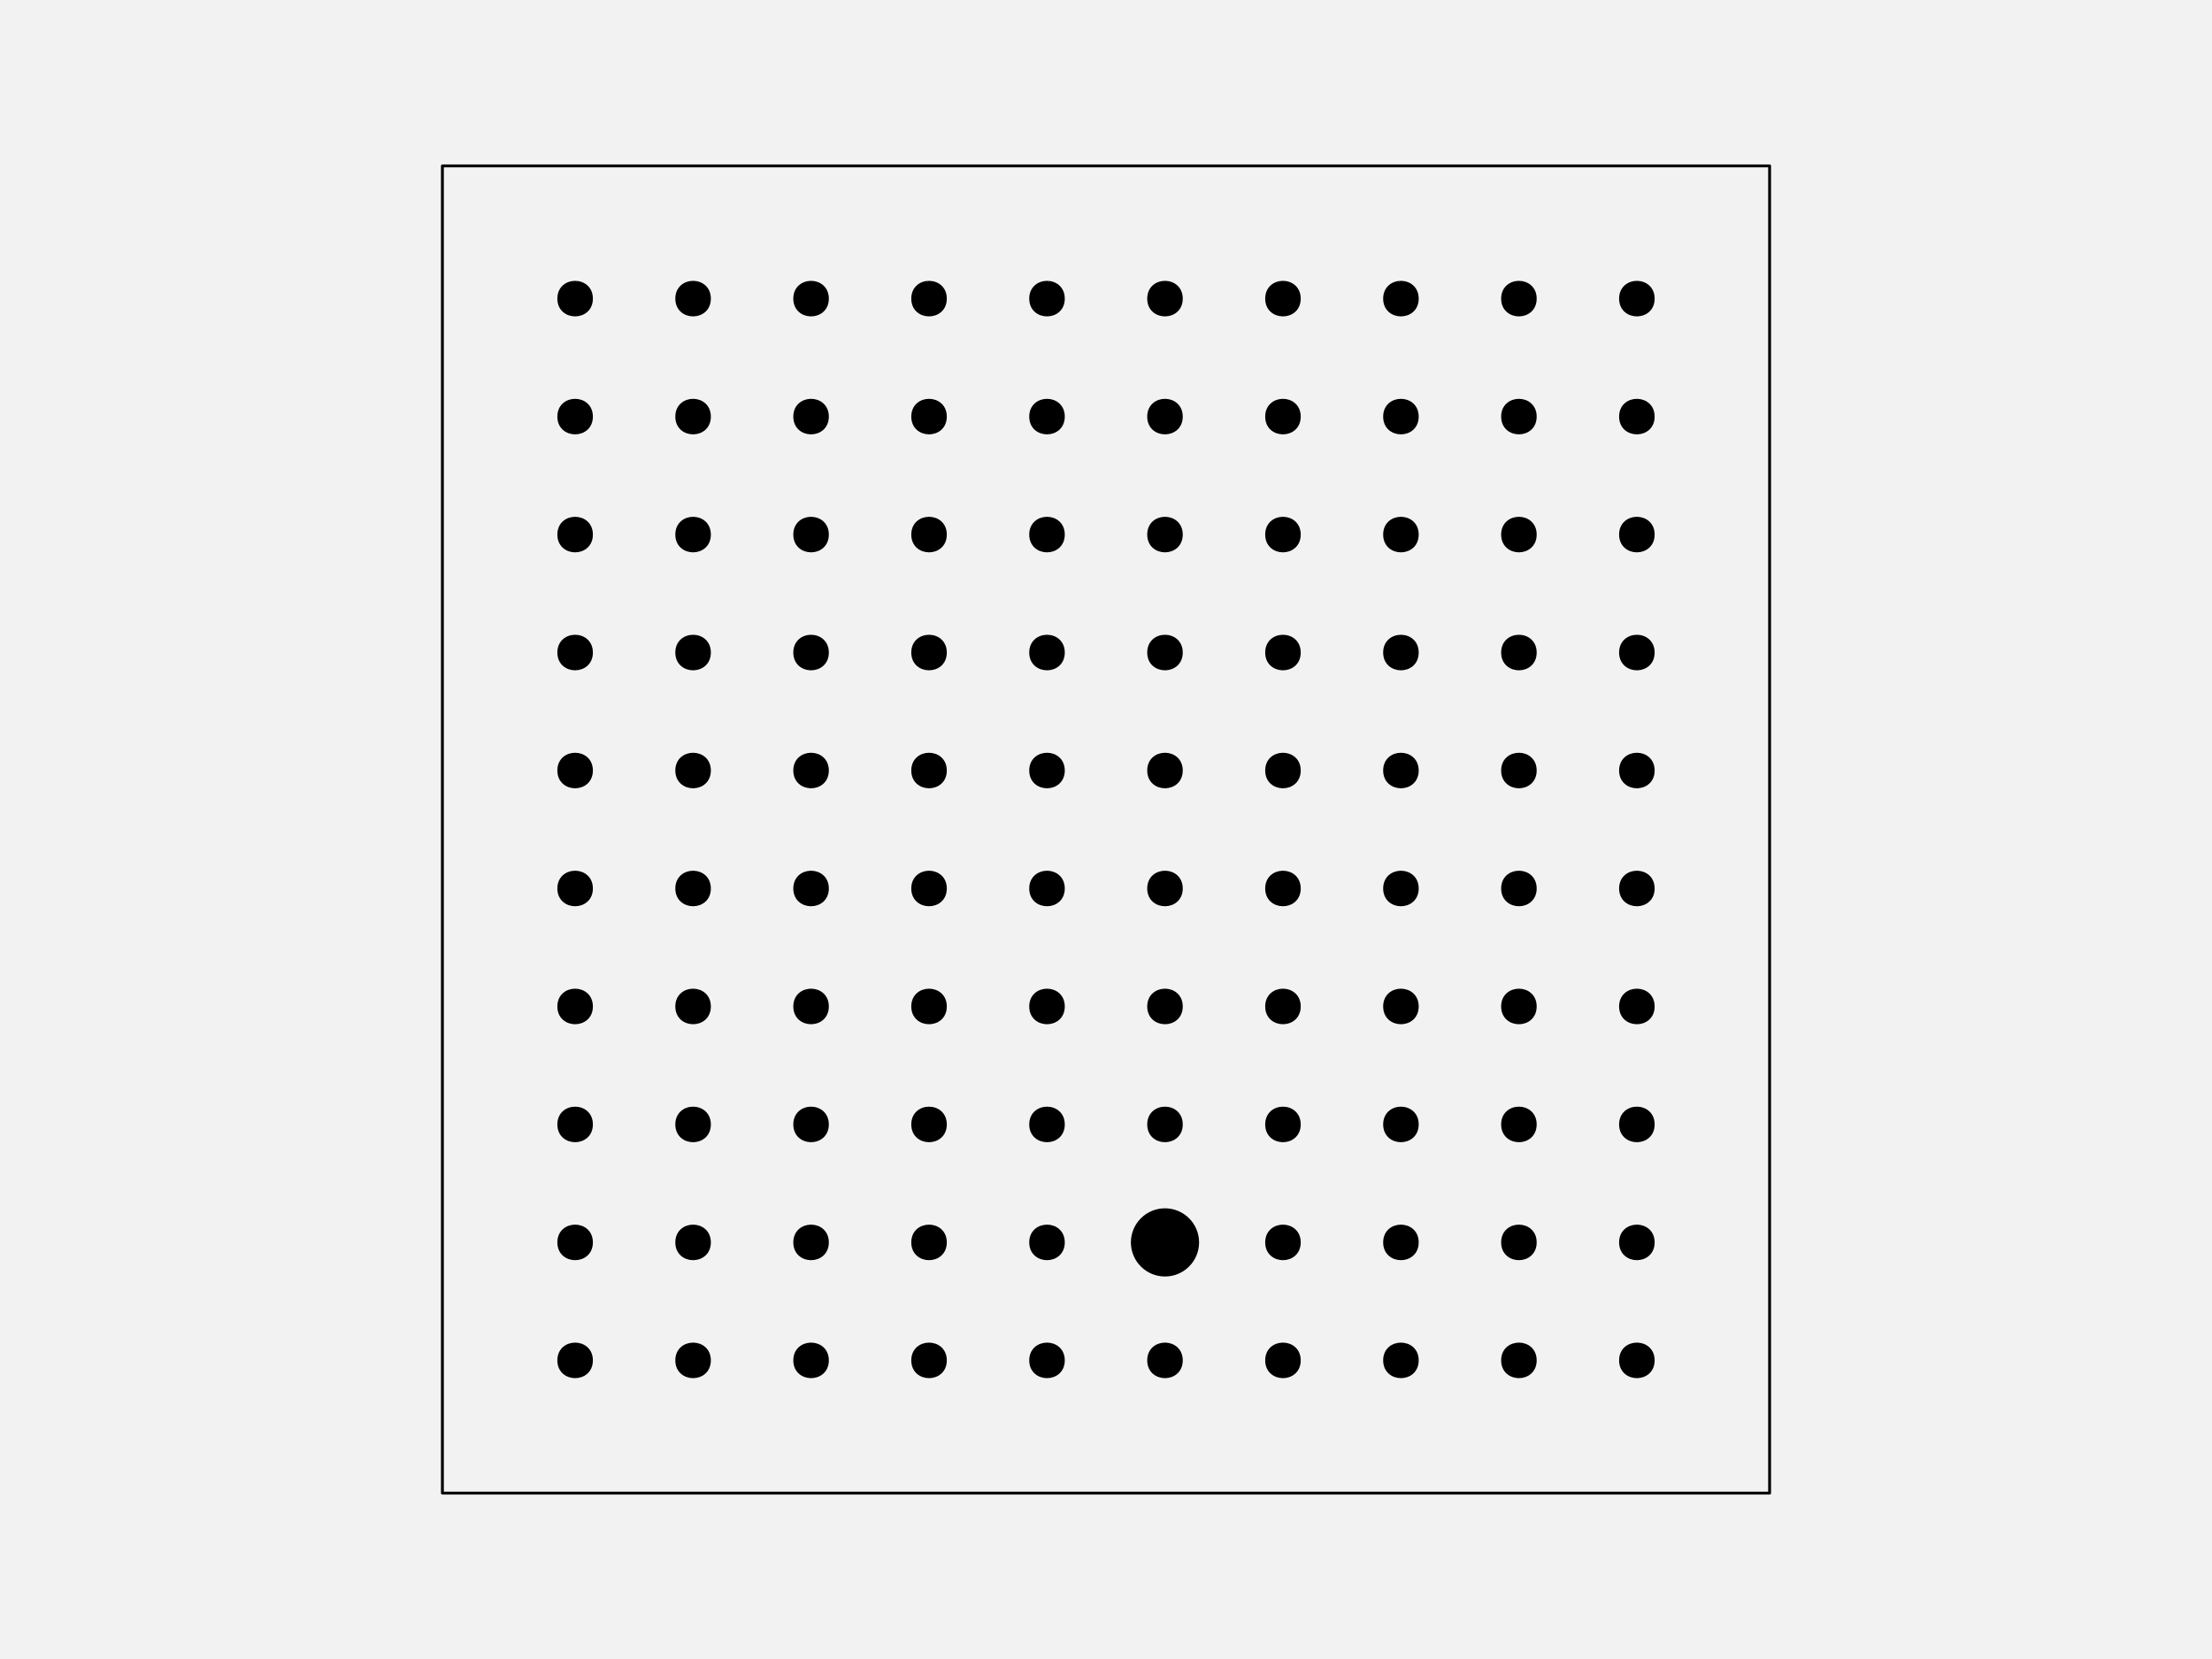
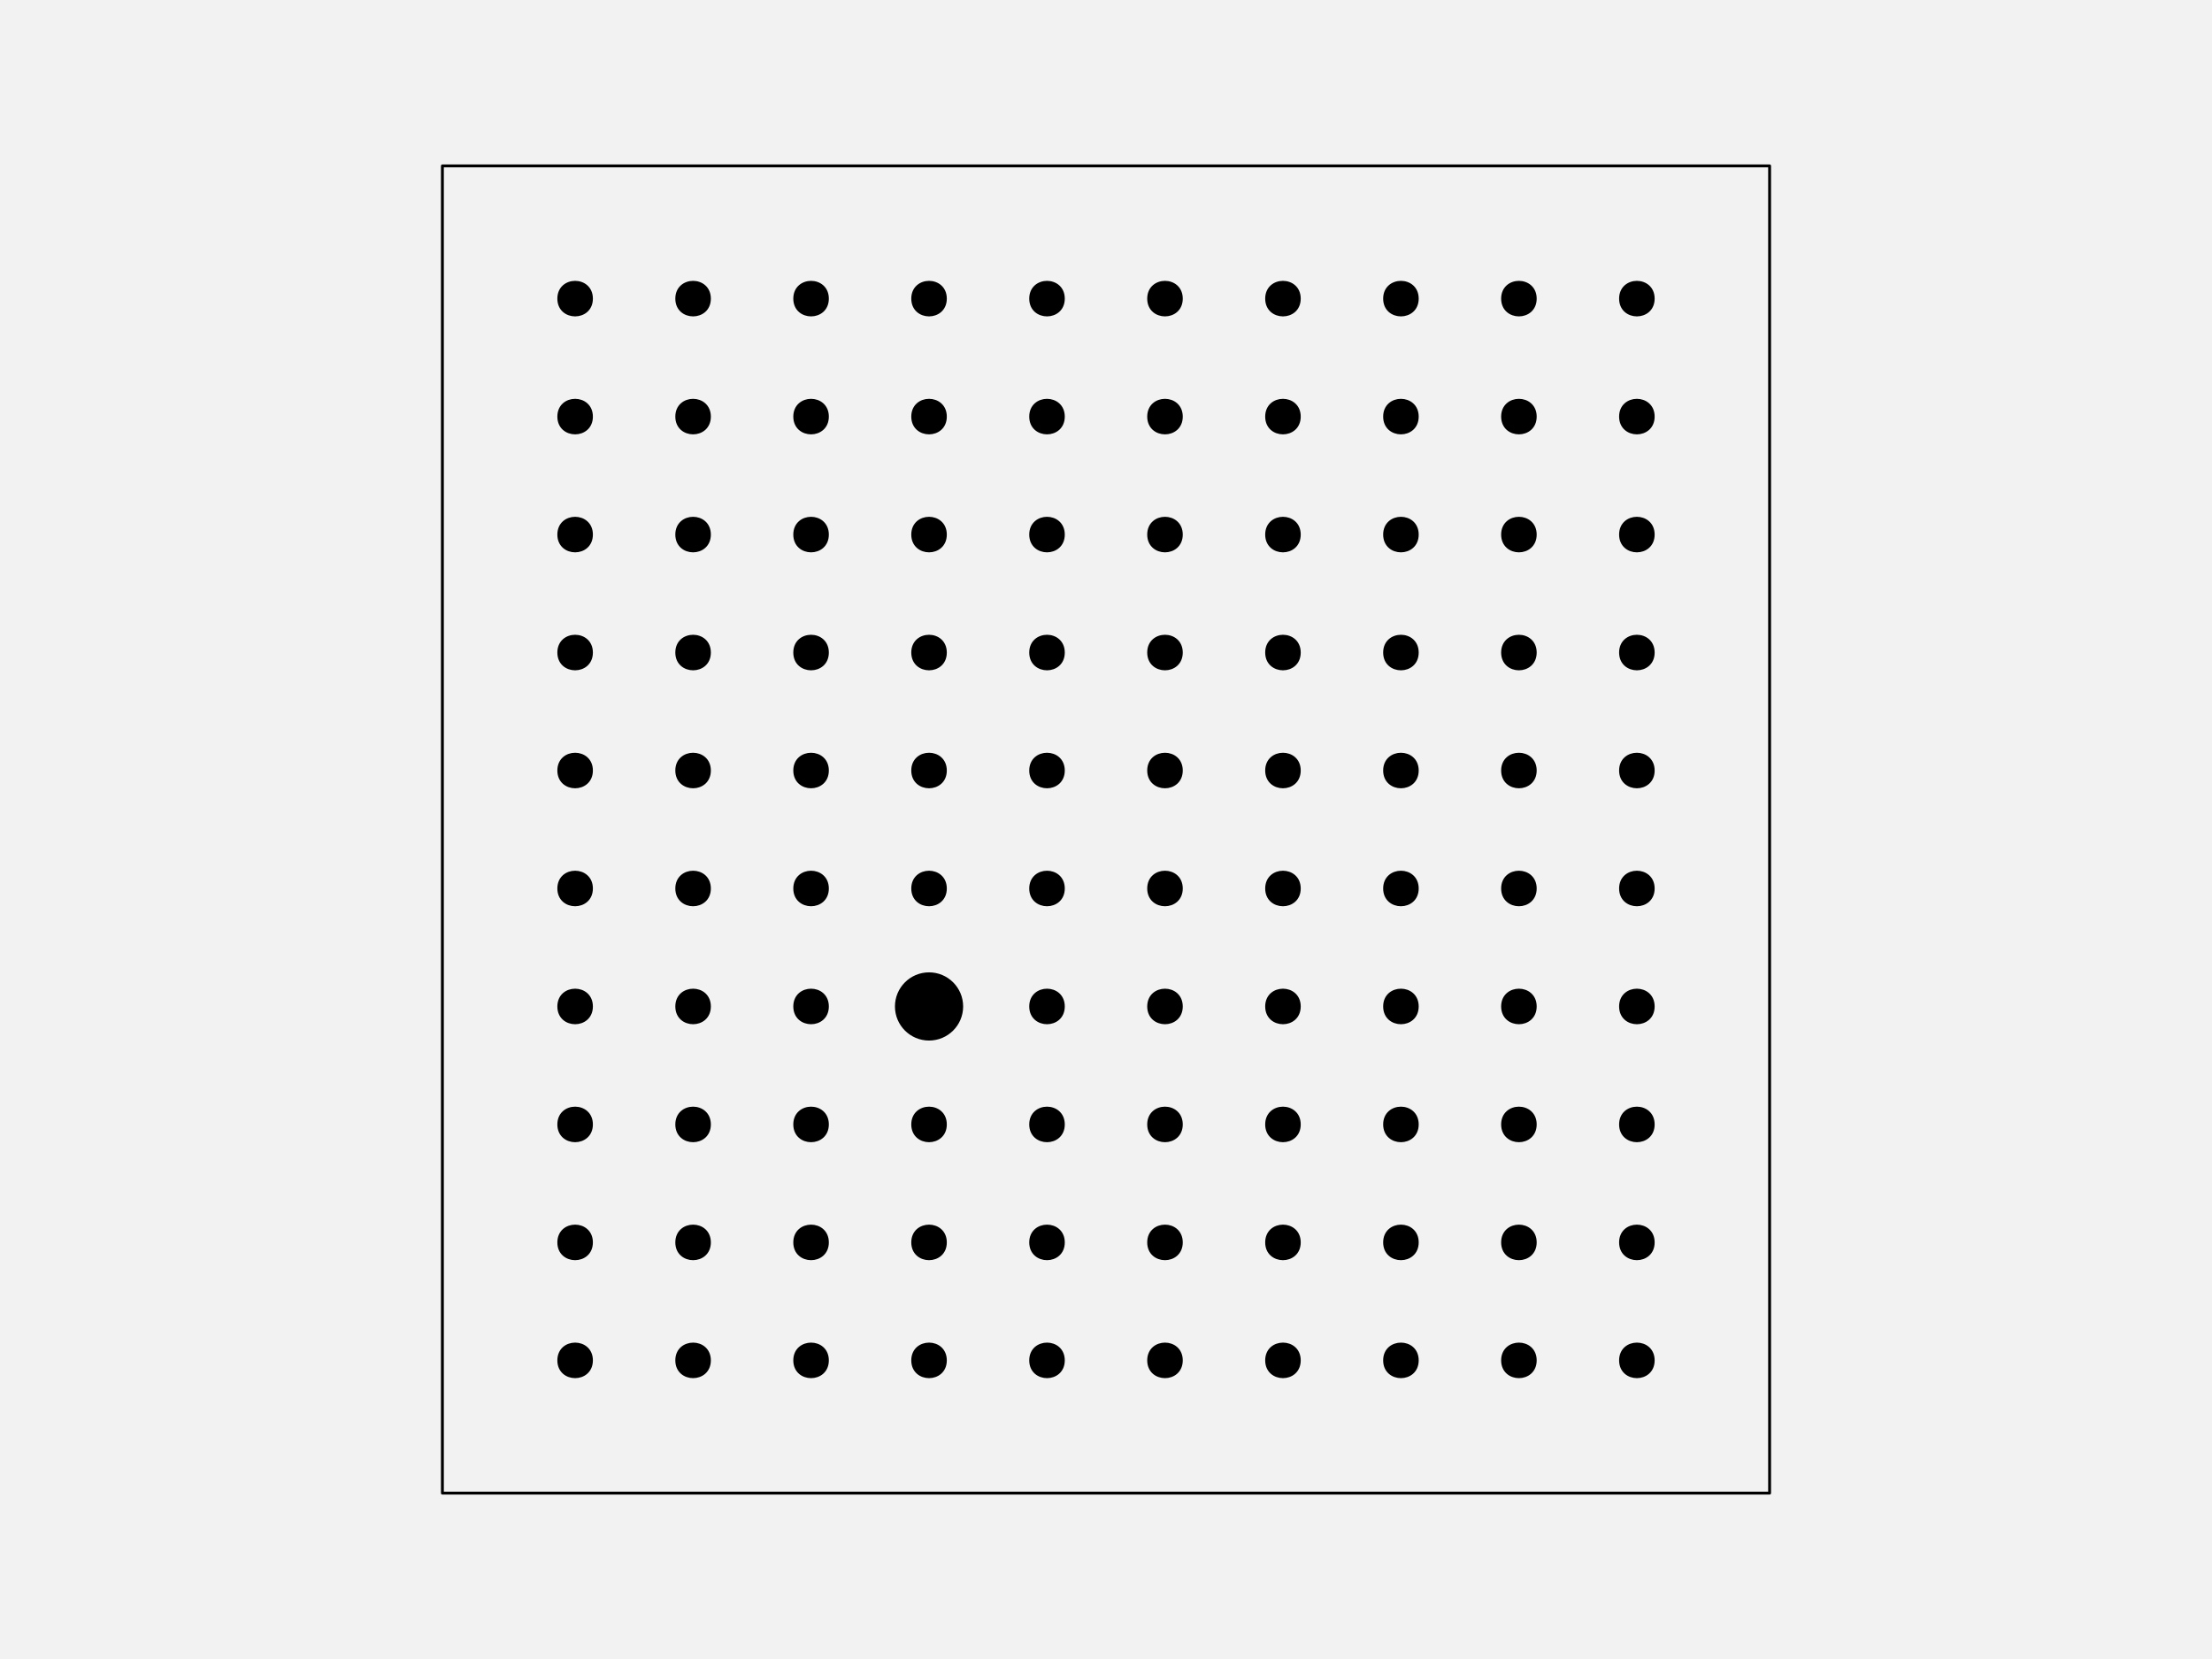
<svg xmlns="http://www.w3.org/2000/svg" width="576pt" height="432pt" viewBox="0 0 576 432" version="1.1">
  <g id="surface266">
    <rect x="0" y="0" width="576" height="432" style="fill:rgb(94.902%,94.902%,94.902%);fill-opacity:1;stroke:none;" />
    <path style="fill-rule:nonzero;fill:rgb(94.902%,94.902%,94.902%);fill-opacity:1;stroke-width:0.75;stroke-linecap:round;stroke-linejoin:round;stroke:rgb(0%,0%,0%);stroke-opacity:1;stroke-miterlimit:10;" d="M 115.199 388.801 L 460.801 388.801 L 460.801 43.199 L 115.199 43.199 Z M 115.199 388.801 " />
    <path style="fill-rule:nonzero;fill:rgb(0%,0%,0%);fill-opacity:1;stroke-width:0.75;stroke-linecap:round;stroke-linejoin:round;stroke:rgb(0%,0%,0%);stroke-opacity:1;stroke-miterlimit:10;" d="M 154.012 354.238 C 154.012 359.91 145.508 359.91 145.508 354.238 C 145.508 348.57 154.012 348.57 154.012 354.238 " />
    <path style="fill-rule:nonzero;fill:rgb(0%,0%,0%);fill-opacity:1;stroke-width:0.75;stroke-linecap:round;stroke-linejoin:round;stroke:rgb(0%,0%,0%);stroke-opacity:1;stroke-miterlimit:10;" d="M 184.73 354.238 C 184.73 359.91 176.227 359.91 176.227 354.238 C 176.227 348.57 184.73 348.57 184.73 354.238 " />
    <path style="fill-rule:nonzero;fill:rgb(0%,0%,0%);fill-opacity:1;stroke-width:0.75;stroke-linecap:round;stroke-linejoin:round;stroke:rgb(0%,0%,0%);stroke-opacity:1;stroke-miterlimit:10;" d="M 215.453 354.238 C 215.453 359.91 206.949 359.91 206.949 354.238 C 206.949 348.57 215.453 348.57 215.453 354.238 " />
    <path style="fill-rule:nonzero;fill:rgb(0%,0%,0%);fill-opacity:1;stroke-width:0.75;stroke-linecap:round;stroke-linejoin:round;stroke:rgb(0%,0%,0%);stroke-opacity:1;stroke-miterlimit:10;" d="M 246.172 354.238 C 246.172 359.91 237.668 359.91 237.668 354.238 C 237.668 348.57 246.172 348.57 246.172 354.238 " />
    <path style="fill-rule:nonzero;fill:rgb(0%,0%,0%);fill-opacity:1;stroke-width:0.75;stroke-linecap:round;stroke-linejoin:round;stroke:rgb(0%,0%,0%);stroke-opacity:1;stroke-miterlimit:10;" d="M 276.891 354.238 C 276.891 359.91 268.387 359.91 268.387 354.238 C 268.387 348.57 276.891 348.57 276.891 354.238 " />
    <path style="fill-rule:nonzero;fill:rgb(0%,0%,0%);fill-opacity:1;stroke-width:0.75;stroke-linecap:round;stroke-linejoin:round;stroke:rgb(0%,0%,0%);stroke-opacity:1;stroke-miterlimit:10;" d="M 307.613 354.238 C 307.613 359.91 299.109 359.91 299.109 354.238 C 299.109 348.57 307.613 348.57 307.613 354.238 " />
    <path style="fill-rule:nonzero;fill:rgb(0%,0%,0%);fill-opacity:1;stroke-width:0.75;stroke-linecap:round;stroke-linejoin:round;stroke:rgb(0%,0%,0%);stroke-opacity:1;stroke-miterlimit:10;" d="M 338.332 354.238 C 338.332 359.91 329.828 359.91 329.828 354.238 C 329.828 348.57 338.332 348.57 338.332 354.238 " />
    <path style="fill-rule:nonzero;fill:rgb(0%,0%,0%);fill-opacity:1;stroke-width:0.75;stroke-linecap:round;stroke-linejoin:round;stroke:rgb(0%,0%,0%);stroke-opacity:1;stroke-miterlimit:10;" d="M 369.051 354.238 C 369.051 359.91 360.547 359.91 360.547 354.238 C 360.547 348.57 369.051 348.57 369.051 354.238 " />
    <path style="fill-rule:nonzero;fill:rgb(0%,0%,0%);fill-opacity:1;stroke-width:0.75;stroke-linecap:round;stroke-linejoin:round;stroke:rgb(0%,0%,0%);stroke-opacity:1;stroke-miterlimit:10;" d="M 399.773 354.238 C 399.773 359.91 391.27 359.91 391.27 354.238 C 391.27 348.57 399.773 348.57 399.773 354.238 " />
    <path style="fill-rule:nonzero;fill:rgb(0%,0%,0%);fill-opacity:1;stroke-width:0.75;stroke-linecap:round;stroke-linejoin:round;stroke:rgb(0%,0%,0%);stroke-opacity:1;stroke-miterlimit:10;" d="M 430.492 354.238 C 430.492 359.91 421.988 359.91 421.988 354.238 C 421.988 348.57 430.492 348.57 430.492 354.238 " />
    <path style="fill-rule:nonzero;fill:rgb(0%,0%,0%);fill-opacity:1;stroke-width:0.75;stroke-linecap:round;stroke-linejoin:round;stroke:rgb(0%,0%,0%);stroke-opacity:1;stroke-miterlimit:10;" d="M 154.012 323.52 C 154.012 329.188 145.508 329.188 145.508 323.52 C 145.508 317.852 154.012 317.852 154.012 323.52 " />
    <path style="fill-rule:nonzero;fill:rgb(0%,0%,0%);fill-opacity:1;stroke-width:0.75;stroke-linecap:round;stroke-linejoin:round;stroke:rgb(0%,0%,0%);stroke-opacity:1;stroke-miterlimit:10;" d="M 184.73 323.52 C 184.73 329.188 176.227 329.188 176.227 323.52 C 176.227 317.852 184.73 317.852 184.73 323.52 " />
    <path style="fill-rule:nonzero;fill:rgb(0%,0%,0%);fill-opacity:1;stroke-width:0.75;stroke-linecap:round;stroke-linejoin:round;stroke:rgb(0%,0%,0%);stroke-opacity:1;stroke-miterlimit:10;" d="M 215.453 323.52 C 215.453 329.188 206.949 329.188 206.949 323.52 C 206.949 317.852 215.453 317.852 215.453 323.52 " />
    <path style="fill-rule:nonzero;fill:rgb(0%,0%,0%);fill-opacity:1;stroke-width:0.75;stroke-linecap:round;stroke-linejoin:round;stroke:rgb(0%,0%,0%);stroke-opacity:1;stroke-miterlimit:10;" d="M 246.172 323.52 C 246.172 329.188 237.668 329.188 237.668 323.52 C 237.668 317.852 246.172 317.852 246.172 323.52 " />
    <path style="fill-rule:nonzero;fill:rgb(0%,0%,0%);fill-opacity:1;stroke-width:0.75;stroke-linecap:round;stroke-linejoin:round;stroke:rgb(0%,0%,0%);stroke-opacity:1;stroke-miterlimit:10;" d="M 276.891 323.52 C 276.891 329.188 268.387 329.188 268.387 323.52 C 268.387 317.852 276.891 317.852 276.891 323.52 " />
-     <path style="fill-rule:nonzero;fill:rgb(0%,0%,0%);fill-opacity:1;stroke-width:0.75;stroke-linecap:round;stroke-linejoin:round;stroke:rgb(0%,0%,0%);stroke-opacity:1;stroke-miterlimit:10;" d="M 311.863 323.52 C 311.863 328.215 308.055 332.023 303.359 332.023 C 298.664 332.023 294.855 328.215 294.855 323.52 C 294.855 318.824 298.664 315.016 303.359 315.016 C 308.055 315.016 311.863 318.824 311.863 323.52 " />
+     <path style="fill-rule:nonzero;fill:rgb(0%,0%,0%);fill-opacity:1;stroke-width:0.75;stroke-linecap:round;stroke-linejoin:round;stroke:rgb(0%,0%,0%);stroke-opacity:1;stroke-miterlimit:10;" d="M 307.613 323.52 C 307.613 329.188 299.109 329.188 299.109 323.52 C 299.109 317.852 307.613 317.852 307.613 323.52 " />
    <path style="fill-rule:nonzero;fill:rgb(0%,0%,0%);fill-opacity:1;stroke-width:0.75;stroke-linecap:round;stroke-linejoin:round;stroke:rgb(0%,0%,0%);stroke-opacity:1;stroke-miterlimit:10;" d="M 338.332 323.52 C 338.332 329.188 329.828 329.188 329.828 323.52 C 329.828 317.852 338.332 317.852 338.332 323.52 " />
    <path style="fill-rule:nonzero;fill:rgb(0%,0%,0%);fill-opacity:1;stroke-width:0.75;stroke-linecap:round;stroke-linejoin:round;stroke:rgb(0%,0%,0%);stroke-opacity:1;stroke-miterlimit:10;" d="M 369.051 323.52 C 369.051 329.188 360.547 329.188 360.547 323.52 C 360.547 317.852 369.051 317.852 369.051 323.52 " />
    <path style="fill-rule:nonzero;fill:rgb(0%,0%,0%);fill-opacity:1;stroke-width:0.75;stroke-linecap:round;stroke-linejoin:round;stroke:rgb(0%,0%,0%);stroke-opacity:1;stroke-miterlimit:10;" d="M 399.773 323.52 C 399.773 329.188 391.27 329.188 391.27 323.52 C 391.27 317.852 399.773 317.852 399.773 323.52 " />
    <path style="fill-rule:nonzero;fill:rgb(0%,0%,0%);fill-opacity:1;stroke-width:0.75;stroke-linecap:round;stroke-linejoin:round;stroke:rgb(0%,0%,0%);stroke-opacity:1;stroke-miterlimit:10;" d="M 430.492 323.52 C 430.492 329.188 421.988 329.188 421.988 323.52 C 421.988 317.852 430.492 317.852 430.492 323.52 " />
    <path style="fill-rule:nonzero;fill:rgb(0%,0%,0%);fill-opacity:1;stroke-width:0.75;stroke-linecap:round;stroke-linejoin:round;stroke:rgb(0%,0%,0%);stroke-opacity:1;stroke-miterlimit:10;" d="M 154.012 292.801 C 154.012 298.469 145.508 298.469 145.508 292.801 C 145.508 287.129 154.012 287.129 154.012 292.801 " />
    <path style="fill-rule:nonzero;fill:rgb(0%,0%,0%);fill-opacity:1;stroke-width:0.75;stroke-linecap:round;stroke-linejoin:round;stroke:rgb(0%,0%,0%);stroke-opacity:1;stroke-miterlimit:10;" d="M 184.73 292.801 C 184.73 298.469 176.227 298.469 176.227 292.801 C 176.227 287.129 184.73 287.129 184.73 292.801 " />
    <path style="fill-rule:nonzero;fill:rgb(0%,0%,0%);fill-opacity:1;stroke-width:0.75;stroke-linecap:round;stroke-linejoin:round;stroke:rgb(0%,0%,0%);stroke-opacity:1;stroke-miterlimit:10;" d="M 215.453 292.801 C 215.453 298.469 206.949 298.469 206.949 292.801 C 206.949 287.129 215.453 287.129 215.453 292.801 " />
    <path style="fill-rule:nonzero;fill:rgb(0%,0%,0%);fill-opacity:1;stroke-width:0.75;stroke-linecap:round;stroke-linejoin:round;stroke:rgb(0%,0%,0%);stroke-opacity:1;stroke-miterlimit:10;" d="M 246.172 292.801 C 246.172 298.469 237.668 298.469 237.668 292.801 C 237.668 287.129 246.172 287.129 246.172 292.801 " />
    <path style="fill-rule:nonzero;fill:rgb(0%,0%,0%);fill-opacity:1;stroke-width:0.75;stroke-linecap:round;stroke-linejoin:round;stroke:rgb(0%,0%,0%);stroke-opacity:1;stroke-miterlimit:10;" d="M 276.891 292.801 C 276.891 298.469 268.387 298.469 268.387 292.801 C 268.387 287.129 276.891 287.129 276.891 292.801 " />
    <path style="fill-rule:nonzero;fill:rgb(0%,0%,0%);fill-opacity:1;stroke-width:0.75;stroke-linecap:round;stroke-linejoin:round;stroke:rgb(0%,0%,0%);stroke-opacity:1;stroke-miterlimit:10;" d="M 307.613 292.801 C 307.613 298.469 299.109 298.469 299.109 292.801 C 299.109 287.129 307.613 287.129 307.613 292.801 " />
    <path style="fill-rule:nonzero;fill:rgb(0%,0%,0%);fill-opacity:1;stroke-width:0.75;stroke-linecap:round;stroke-linejoin:round;stroke:rgb(0%,0%,0%);stroke-opacity:1;stroke-miterlimit:10;" d="M 338.332 292.801 C 338.332 298.469 329.828 298.469 329.828 292.801 C 329.828 287.129 338.332 287.129 338.332 292.801 " />
    <path style="fill-rule:nonzero;fill:rgb(0%,0%,0%);fill-opacity:1;stroke-width:0.75;stroke-linecap:round;stroke-linejoin:round;stroke:rgb(0%,0%,0%);stroke-opacity:1;stroke-miterlimit:10;" d="M 369.051 292.801 C 369.051 298.469 360.547 298.469 360.547 292.801 C 360.547 287.129 369.051 287.129 369.051 292.801 " />
    <path style="fill-rule:nonzero;fill:rgb(0%,0%,0%);fill-opacity:1;stroke-width:0.75;stroke-linecap:round;stroke-linejoin:round;stroke:rgb(0%,0%,0%);stroke-opacity:1;stroke-miterlimit:10;" d="M 399.773 292.801 C 399.773 298.469 391.27 298.469 391.27 292.801 C 391.27 287.129 399.773 287.129 399.773 292.801 " />
    <path style="fill-rule:nonzero;fill:rgb(0%,0%,0%);fill-opacity:1;stroke-width:0.75;stroke-linecap:round;stroke-linejoin:round;stroke:rgb(0%,0%,0%);stroke-opacity:1;stroke-miterlimit:10;" d="M 430.492 292.801 C 430.492 298.469 421.988 298.469 421.988 292.801 C 421.988 287.129 430.492 287.129 430.492 292.801 " />
    <path style="fill-rule:nonzero;fill:rgb(0%,0%,0%);fill-opacity:1;stroke-width:0.75;stroke-linecap:round;stroke-linejoin:round;stroke:rgb(0%,0%,0%);stroke-opacity:1;stroke-miterlimit:10;" d="M 154.012 262.078 C 154.012 267.75 145.508 267.75 145.508 262.078 C 145.508 256.41 154.012 256.41 154.012 262.078 " />
    <path style="fill-rule:nonzero;fill:rgb(0%,0%,0%);fill-opacity:1;stroke-width:0.75;stroke-linecap:round;stroke-linejoin:round;stroke:rgb(0%,0%,0%);stroke-opacity:1;stroke-miterlimit:10;" d="M 184.73 262.078 C 184.73 267.75 176.227 267.75 176.227 262.078 C 176.227 256.41 184.73 256.41 184.73 262.078 " />
    <path style="fill-rule:nonzero;fill:rgb(0%,0%,0%);fill-opacity:1;stroke-width:0.75;stroke-linecap:round;stroke-linejoin:round;stroke:rgb(0%,0%,0%);stroke-opacity:1;stroke-miterlimit:10;" d="M 215.453 262.078 C 215.453 267.75 206.949 267.75 206.949 262.078 C 206.949 256.41 215.453 256.41 215.453 262.078 " />
-     <path style="fill-rule:nonzero;fill:rgb(0%,0%,0%);fill-opacity:1;stroke-width:0.75;stroke-linecap:round;stroke-linejoin:round;stroke:rgb(0%,0%,0%);stroke-opacity:1;stroke-miterlimit:10;" d="M 246.172 262.078 C 246.172 267.75 237.668 267.75 237.668 262.078 C 237.668 256.41 246.172 256.41 246.172 262.078 " />
+     <path style="fill-rule:nonzero;fill:rgb(0%,0%,0%);fill-opacity:1;stroke-width:0.75;stroke-linecap:round;stroke-linejoin:round;stroke:rgb(0%,0%,0%);stroke-opacity:1;stroke-miterlimit:10;" d="M 250.426 262.078 C 250.426 266.777 246.617 270.582 241.922 270.582 C 237.223 270.582 233.418 266.777 233.418 262.078 C 233.418 257.383 237.223 253.574 241.922 253.574 C 246.617 253.574 250.426 257.383 250.426 262.078 " />
    <path style="fill-rule:nonzero;fill:rgb(0%,0%,0%);fill-opacity:1;stroke-width:0.75;stroke-linecap:round;stroke-linejoin:round;stroke:rgb(0%,0%,0%);stroke-opacity:1;stroke-miterlimit:10;" d="M 276.891 262.078 C 276.891 267.75 268.387 267.75 268.387 262.078 C 268.387 256.41 276.891 256.41 276.891 262.078 " />
    <path style="fill-rule:nonzero;fill:rgb(0%,0%,0%);fill-opacity:1;stroke-width:0.75;stroke-linecap:round;stroke-linejoin:round;stroke:rgb(0%,0%,0%);stroke-opacity:1;stroke-miterlimit:10;" d="M 307.613 262.078 C 307.613 267.75 299.109 267.75 299.109 262.078 C 299.109 256.41 307.613 256.41 307.613 262.078 " />
    <path style="fill-rule:nonzero;fill:rgb(0%,0%,0%);fill-opacity:1;stroke-width:0.75;stroke-linecap:round;stroke-linejoin:round;stroke:rgb(0%,0%,0%);stroke-opacity:1;stroke-miterlimit:10;" d="M 338.332 262.078 C 338.332 267.75 329.828 267.75 329.828 262.078 C 329.828 256.41 338.332 256.41 338.332 262.078 " />
    <path style="fill-rule:nonzero;fill:rgb(0%,0%,0%);fill-opacity:1;stroke-width:0.75;stroke-linecap:round;stroke-linejoin:round;stroke:rgb(0%,0%,0%);stroke-opacity:1;stroke-miterlimit:10;" d="M 369.051 262.078 C 369.051 267.75 360.547 267.75 360.547 262.078 C 360.547 256.41 369.051 256.41 369.051 262.078 " />
    <path style="fill-rule:nonzero;fill:rgb(0%,0%,0%);fill-opacity:1;stroke-width:0.75;stroke-linecap:round;stroke-linejoin:round;stroke:rgb(0%,0%,0%);stroke-opacity:1;stroke-miterlimit:10;" d="M 399.773 262.078 C 399.773 267.75 391.27 267.75 391.27 262.078 C 391.27 256.41 399.773 256.41 399.773 262.078 " />
    <path style="fill-rule:nonzero;fill:rgb(0%,0%,0%);fill-opacity:1;stroke-width:0.75;stroke-linecap:round;stroke-linejoin:round;stroke:rgb(0%,0%,0%);stroke-opacity:1;stroke-miterlimit:10;" d="M 430.492 262.078 C 430.492 267.75 421.988 267.75 421.988 262.078 C 421.988 256.41 430.492 256.41 430.492 262.078 " />
    <path style="fill-rule:nonzero;fill:rgb(0%,0%,0%);fill-opacity:1;stroke-width:0.75;stroke-linecap:round;stroke-linejoin:round;stroke:rgb(0%,0%,0%);stroke-opacity:1;stroke-miterlimit:10;" d="M 154.012 231.359 C 154.012 237.027 145.508 237.027 145.508 231.359 C 145.508 225.691 154.012 225.691 154.012 231.359 " />
    <path style="fill-rule:nonzero;fill:rgb(0%,0%,0%);fill-opacity:1;stroke-width:0.75;stroke-linecap:round;stroke-linejoin:round;stroke:rgb(0%,0%,0%);stroke-opacity:1;stroke-miterlimit:10;" d="M 184.73 231.359 C 184.73 237.027 176.227 237.027 176.227 231.359 C 176.227 225.691 184.73 225.691 184.73 231.359 " />
    <path style="fill-rule:nonzero;fill:rgb(0%,0%,0%);fill-opacity:1;stroke-width:0.75;stroke-linecap:round;stroke-linejoin:round;stroke:rgb(0%,0%,0%);stroke-opacity:1;stroke-miterlimit:10;" d="M 215.453 231.359 C 215.453 237.027 206.949 237.027 206.949 231.359 C 206.949 225.691 215.453 225.691 215.453 231.359 " />
    <path style="fill-rule:nonzero;fill:rgb(0%,0%,0%);fill-opacity:1;stroke-width:0.75;stroke-linecap:round;stroke-linejoin:round;stroke:rgb(0%,0%,0%);stroke-opacity:1;stroke-miterlimit:10;" d="M 246.172 231.359 C 246.172 237.027 237.668 237.027 237.668 231.359 C 237.668 225.691 246.172 225.691 246.172 231.359 " />
    <path style="fill-rule:nonzero;fill:rgb(0%,0%,0%);fill-opacity:1;stroke-width:0.75;stroke-linecap:round;stroke-linejoin:round;stroke:rgb(0%,0%,0%);stroke-opacity:1;stroke-miterlimit:10;" d="M 276.891 231.359 C 276.891 237.027 268.387 237.027 268.387 231.359 C 268.387 225.691 276.891 225.691 276.891 231.359 " />
    <path style="fill-rule:nonzero;fill:rgb(0%,0%,0%);fill-opacity:1;stroke-width:0.75;stroke-linecap:round;stroke-linejoin:round;stroke:rgb(0%,0%,0%);stroke-opacity:1;stroke-miterlimit:10;" d="M 307.613 231.359 C 307.613 237.027 299.109 237.027 299.109 231.359 C 299.109 225.691 307.613 225.691 307.613 231.359 " />
    <path style="fill-rule:nonzero;fill:rgb(0%,0%,0%);fill-opacity:1;stroke-width:0.75;stroke-linecap:round;stroke-linejoin:round;stroke:rgb(0%,0%,0%);stroke-opacity:1;stroke-miterlimit:10;" d="M 338.332 231.359 C 338.332 237.027 329.828 237.027 329.828 231.359 C 329.828 225.691 338.332 225.691 338.332 231.359 " />
    <path style="fill-rule:nonzero;fill:rgb(0%,0%,0%);fill-opacity:1;stroke-width:0.75;stroke-linecap:round;stroke-linejoin:round;stroke:rgb(0%,0%,0%);stroke-opacity:1;stroke-miterlimit:10;" d="M 369.051 231.359 C 369.051 237.027 360.547 237.027 360.547 231.359 C 360.547 225.691 369.051 225.691 369.051 231.359 " />
    <path style="fill-rule:nonzero;fill:rgb(0%,0%,0%);fill-opacity:1;stroke-width:0.75;stroke-linecap:round;stroke-linejoin:round;stroke:rgb(0%,0%,0%);stroke-opacity:1;stroke-miterlimit:10;" d="M 399.773 231.359 C 399.773 237.027 391.27 237.027 391.27 231.359 C 391.27 225.691 399.773 225.691 399.773 231.359 " />
    <path style="fill-rule:nonzero;fill:rgb(0%,0%,0%);fill-opacity:1;stroke-width:0.75;stroke-linecap:round;stroke-linejoin:round;stroke:rgb(0%,0%,0%);stroke-opacity:1;stroke-miterlimit:10;" d="M 430.492 231.359 C 430.492 237.027 421.988 237.027 421.988 231.359 C 421.988 225.691 430.492 225.691 430.492 231.359 " />
    <path style="fill-rule:nonzero;fill:rgb(0%,0%,0%);fill-opacity:1;stroke-width:0.75;stroke-linecap:round;stroke-linejoin:round;stroke:rgb(0%,0%,0%);stroke-opacity:1;stroke-miterlimit:10;" d="M 154.012 200.641 C 154.012 206.309 145.508 206.309 145.508 200.641 C 145.508 194.973 154.012 194.973 154.012 200.641 " />
    <path style="fill-rule:nonzero;fill:rgb(0%,0%,0%);fill-opacity:1;stroke-width:0.75;stroke-linecap:round;stroke-linejoin:round;stroke:rgb(0%,0%,0%);stroke-opacity:1;stroke-miterlimit:10;" d="M 184.73 200.641 C 184.73 206.309 176.227 206.309 176.227 200.641 C 176.227 194.973 184.73 194.973 184.73 200.641 " />
    <path style="fill-rule:nonzero;fill:rgb(0%,0%,0%);fill-opacity:1;stroke-width:0.75;stroke-linecap:round;stroke-linejoin:round;stroke:rgb(0%,0%,0%);stroke-opacity:1;stroke-miterlimit:10;" d="M 215.453 200.641 C 215.453 206.309 206.949 206.309 206.949 200.641 C 206.949 194.973 215.453 194.973 215.453 200.641 " />
    <path style="fill-rule:nonzero;fill:rgb(0%,0%,0%);fill-opacity:1;stroke-width:0.75;stroke-linecap:round;stroke-linejoin:round;stroke:rgb(0%,0%,0%);stroke-opacity:1;stroke-miterlimit:10;" d="M 246.172 200.641 C 246.172 206.309 237.668 206.309 237.668 200.641 C 237.668 194.973 246.172 194.973 246.172 200.641 " />
    <path style="fill-rule:nonzero;fill:rgb(0%,0%,0%);fill-opacity:1;stroke-width:0.75;stroke-linecap:round;stroke-linejoin:round;stroke:rgb(0%,0%,0%);stroke-opacity:1;stroke-miterlimit:10;" d="M 276.891 200.641 C 276.891 206.309 268.387 206.309 268.387 200.641 C 268.387 194.973 276.891 194.973 276.891 200.641 " />
    <path style="fill-rule:nonzero;fill:rgb(0%,0%,0%);fill-opacity:1;stroke-width:0.75;stroke-linecap:round;stroke-linejoin:round;stroke:rgb(0%,0%,0%);stroke-opacity:1;stroke-miterlimit:10;" d="M 307.613 200.641 C 307.613 206.309 299.109 206.309 299.109 200.641 C 299.109 194.973 307.613 194.973 307.613 200.641 " />
    <path style="fill-rule:nonzero;fill:rgb(0%,0%,0%);fill-opacity:1;stroke-width:0.75;stroke-linecap:round;stroke-linejoin:round;stroke:rgb(0%,0%,0%);stroke-opacity:1;stroke-miterlimit:10;" d="M 338.332 200.641 C 338.332 206.309 329.828 206.309 329.828 200.641 C 329.828 194.973 338.332 194.973 338.332 200.641 " />
    <path style="fill-rule:nonzero;fill:rgb(0%,0%,0%);fill-opacity:1;stroke-width:0.75;stroke-linecap:round;stroke-linejoin:round;stroke:rgb(0%,0%,0%);stroke-opacity:1;stroke-miterlimit:10;" d="M 369.051 200.641 C 369.051 206.309 360.547 206.309 360.547 200.641 C 360.547 194.973 369.051 194.973 369.051 200.641 " />
    <path style="fill-rule:nonzero;fill:rgb(0%,0%,0%);fill-opacity:1;stroke-width:0.75;stroke-linecap:round;stroke-linejoin:round;stroke:rgb(0%,0%,0%);stroke-opacity:1;stroke-miterlimit:10;" d="M 399.773 200.641 C 399.773 206.309 391.27 206.309 391.27 200.641 C 391.27 194.973 399.773 194.973 399.773 200.641 " />
    <path style="fill-rule:nonzero;fill:rgb(0%,0%,0%);fill-opacity:1;stroke-width:0.75;stroke-linecap:round;stroke-linejoin:round;stroke:rgb(0%,0%,0%);stroke-opacity:1;stroke-miterlimit:10;" d="M 430.492 200.641 C 430.492 206.309 421.988 206.309 421.988 200.641 C 421.988 194.973 430.492 194.973 430.492 200.641 " />
    <path style="fill-rule:nonzero;fill:rgb(0%,0%,0%);fill-opacity:1;stroke-width:0.75;stroke-linecap:round;stroke-linejoin:round;stroke:rgb(0%,0%,0%);stroke-opacity:1;stroke-miterlimit:10;" d="M 154.012 169.922 C 154.012 175.59 145.508 175.59 145.508 169.922 C 145.508 164.25 154.012 164.25 154.012 169.922 " />
    <path style="fill-rule:nonzero;fill:rgb(0%,0%,0%);fill-opacity:1;stroke-width:0.75;stroke-linecap:round;stroke-linejoin:round;stroke:rgb(0%,0%,0%);stroke-opacity:1;stroke-miterlimit:10;" d="M 184.73 169.922 C 184.73 175.59 176.227 175.59 176.227 169.922 C 176.227 164.25 184.73 164.25 184.73 169.922 " />
    <path style="fill-rule:nonzero;fill:rgb(0%,0%,0%);fill-opacity:1;stroke-width:0.75;stroke-linecap:round;stroke-linejoin:round;stroke:rgb(0%,0%,0%);stroke-opacity:1;stroke-miterlimit:10;" d="M 215.453 169.922 C 215.453 175.59 206.949 175.59 206.949 169.922 C 206.949 164.25 215.453 164.25 215.453 169.922 " />
    <path style="fill-rule:nonzero;fill:rgb(0%,0%,0%);fill-opacity:1;stroke-width:0.75;stroke-linecap:round;stroke-linejoin:round;stroke:rgb(0%,0%,0%);stroke-opacity:1;stroke-miterlimit:10;" d="M 246.172 169.922 C 246.172 175.59 237.668 175.59 237.668 169.922 C 237.668 164.25 246.172 164.25 246.172 169.922 " />
    <path style="fill-rule:nonzero;fill:rgb(0%,0%,0%);fill-opacity:1;stroke-width:0.75;stroke-linecap:round;stroke-linejoin:round;stroke:rgb(0%,0%,0%);stroke-opacity:1;stroke-miterlimit:10;" d="M 276.891 169.922 C 276.891 175.59 268.387 175.59 268.387 169.922 C 268.387 164.25 276.891 164.25 276.891 169.922 " />
    <path style="fill-rule:nonzero;fill:rgb(0%,0%,0%);fill-opacity:1;stroke-width:0.75;stroke-linecap:round;stroke-linejoin:round;stroke:rgb(0%,0%,0%);stroke-opacity:1;stroke-miterlimit:10;" d="M 307.613 169.922 C 307.613 175.59 299.109 175.59 299.109 169.922 C 299.109 164.25 307.613 164.25 307.613 169.922 " />
    <path style="fill-rule:nonzero;fill:rgb(0%,0%,0%);fill-opacity:1;stroke-width:0.75;stroke-linecap:round;stroke-linejoin:round;stroke:rgb(0%,0%,0%);stroke-opacity:1;stroke-miterlimit:10;" d="M 338.332 169.922 C 338.332 175.59 329.828 175.59 329.828 169.922 C 329.828 164.25 338.332 164.25 338.332 169.922 " />
    <path style="fill-rule:nonzero;fill:rgb(0%,0%,0%);fill-opacity:1;stroke-width:0.75;stroke-linecap:round;stroke-linejoin:round;stroke:rgb(0%,0%,0%);stroke-opacity:1;stroke-miterlimit:10;" d="M 369.051 169.922 C 369.051 175.59 360.547 175.59 360.547 169.922 C 360.547 164.25 369.051 164.25 369.051 169.922 " />
    <path style="fill-rule:nonzero;fill:rgb(0%,0%,0%);fill-opacity:1;stroke-width:0.75;stroke-linecap:round;stroke-linejoin:round;stroke:rgb(0%,0%,0%);stroke-opacity:1;stroke-miterlimit:10;" d="M 399.773 169.922 C 399.773 175.59 391.27 175.59 391.27 169.922 C 391.27 164.25 399.773 164.25 399.773 169.922 " />
    <path style="fill-rule:nonzero;fill:rgb(0%,0%,0%);fill-opacity:1;stroke-width:0.75;stroke-linecap:round;stroke-linejoin:round;stroke:rgb(0%,0%,0%);stroke-opacity:1;stroke-miterlimit:10;" d="M 430.492 169.922 C 430.492 175.59 421.988 175.59 421.988 169.922 C 421.988 164.25 430.492 164.25 430.492 169.922 " />
    <path style="fill-rule:nonzero;fill:rgb(0%,0%,0%);fill-opacity:1;stroke-width:0.75;stroke-linecap:round;stroke-linejoin:round;stroke:rgb(0%,0%,0%);stroke-opacity:1;stroke-miterlimit:10;" d="M 154.012 139.199 C 154.012 144.871 145.508 144.871 145.508 139.199 C 145.508 133.531 154.012 133.531 154.012 139.199 " />
    <path style="fill-rule:nonzero;fill:rgb(0%,0%,0%);fill-opacity:1;stroke-width:0.75;stroke-linecap:round;stroke-linejoin:round;stroke:rgb(0%,0%,0%);stroke-opacity:1;stroke-miterlimit:10;" d="M 184.73 139.199 C 184.73 144.871 176.227 144.871 176.227 139.199 C 176.227 133.531 184.73 133.531 184.73 139.199 " />
    <path style="fill-rule:nonzero;fill:rgb(0%,0%,0%);fill-opacity:1;stroke-width:0.75;stroke-linecap:round;stroke-linejoin:round;stroke:rgb(0%,0%,0%);stroke-opacity:1;stroke-miterlimit:10;" d="M 215.453 139.199 C 215.453 144.871 206.949 144.871 206.949 139.199 C 206.949 133.531 215.453 133.531 215.453 139.199 " />
    <path style="fill-rule:nonzero;fill:rgb(0%,0%,0%);fill-opacity:1;stroke-width:0.75;stroke-linecap:round;stroke-linejoin:round;stroke:rgb(0%,0%,0%);stroke-opacity:1;stroke-miterlimit:10;" d="M 246.172 139.199 C 246.172 144.871 237.668 144.871 237.668 139.199 C 237.668 133.531 246.172 133.531 246.172 139.199 " />
    <path style="fill-rule:nonzero;fill:rgb(0%,0%,0%);fill-opacity:1;stroke-width:0.75;stroke-linecap:round;stroke-linejoin:round;stroke:rgb(0%,0%,0%);stroke-opacity:1;stroke-miterlimit:10;" d="M 276.891 139.199 C 276.891 144.871 268.387 144.871 268.387 139.199 C 268.387 133.531 276.891 133.531 276.891 139.199 " />
    <path style="fill-rule:nonzero;fill:rgb(0%,0%,0%);fill-opacity:1;stroke-width:0.75;stroke-linecap:round;stroke-linejoin:round;stroke:rgb(0%,0%,0%);stroke-opacity:1;stroke-miterlimit:10;" d="M 307.613 139.199 C 307.613 144.871 299.109 144.871 299.109 139.199 C 299.109 133.531 307.613 133.531 307.613 139.199 " />
    <path style="fill-rule:nonzero;fill:rgb(0%,0%,0%);fill-opacity:1;stroke-width:0.75;stroke-linecap:round;stroke-linejoin:round;stroke:rgb(0%,0%,0%);stroke-opacity:1;stroke-miterlimit:10;" d="M 338.332 139.199 C 338.332 144.871 329.828 144.871 329.828 139.199 C 329.828 133.531 338.332 133.531 338.332 139.199 " />
    <path style="fill-rule:nonzero;fill:rgb(0%,0%,0%);fill-opacity:1;stroke-width:0.75;stroke-linecap:round;stroke-linejoin:round;stroke:rgb(0%,0%,0%);stroke-opacity:1;stroke-miterlimit:10;" d="M 369.051 139.199 C 369.051 144.871 360.547 144.871 360.547 139.199 C 360.547 133.531 369.051 133.531 369.051 139.199 " />
    <path style="fill-rule:nonzero;fill:rgb(0%,0%,0%);fill-opacity:1;stroke-width:0.75;stroke-linecap:round;stroke-linejoin:round;stroke:rgb(0%,0%,0%);stroke-opacity:1;stroke-miterlimit:10;" d="M 399.773 139.199 C 399.773 144.871 391.27 144.871 391.27 139.199 C 391.27 133.531 399.773 133.531 399.773 139.199 " />
    <path style="fill-rule:nonzero;fill:rgb(0%,0%,0%);fill-opacity:1;stroke-width:0.75;stroke-linecap:round;stroke-linejoin:round;stroke:rgb(0%,0%,0%);stroke-opacity:1;stroke-miterlimit:10;" d="M 430.492 139.199 C 430.492 144.871 421.988 144.871 421.988 139.199 C 421.988 133.531 430.492 133.531 430.492 139.199 " />
    <path style="fill-rule:nonzero;fill:rgb(0%,0%,0%);fill-opacity:1;stroke-width:0.75;stroke-linecap:round;stroke-linejoin:round;stroke:rgb(0%,0%,0%);stroke-opacity:1;stroke-miterlimit:10;" d="M 154.012 108.48 C 154.012 114.148 145.508 114.148 145.508 108.48 C 145.508 102.812 154.012 102.812 154.012 108.48 " />
    <path style="fill-rule:nonzero;fill:rgb(0%,0%,0%);fill-opacity:1;stroke-width:0.75;stroke-linecap:round;stroke-linejoin:round;stroke:rgb(0%,0%,0%);stroke-opacity:1;stroke-miterlimit:10;" d="M 184.73 108.48 C 184.73 114.148 176.227 114.148 176.227 108.48 C 176.227 102.812 184.73 102.812 184.73 108.48 " />
    <path style="fill-rule:nonzero;fill:rgb(0%,0%,0%);fill-opacity:1;stroke-width:0.75;stroke-linecap:round;stroke-linejoin:round;stroke:rgb(0%,0%,0%);stroke-opacity:1;stroke-miterlimit:10;" d="M 215.453 108.48 C 215.453 114.148 206.949 114.148 206.949 108.48 C 206.949 102.812 215.453 102.812 215.453 108.48 " />
    <path style="fill-rule:nonzero;fill:rgb(0%,0%,0%);fill-opacity:1;stroke-width:0.75;stroke-linecap:round;stroke-linejoin:round;stroke:rgb(0%,0%,0%);stroke-opacity:1;stroke-miterlimit:10;" d="M 246.172 108.48 C 246.172 114.148 237.668 114.148 237.668 108.48 C 237.668 102.812 246.172 102.812 246.172 108.48 " />
    <path style="fill-rule:nonzero;fill:rgb(0%,0%,0%);fill-opacity:1;stroke-width:0.75;stroke-linecap:round;stroke-linejoin:round;stroke:rgb(0%,0%,0%);stroke-opacity:1;stroke-miterlimit:10;" d="M 276.891 108.48 C 276.891 114.148 268.387 114.148 268.387 108.48 C 268.387 102.812 276.891 102.812 276.891 108.48 " />
    <path style="fill-rule:nonzero;fill:rgb(0%,0%,0%);fill-opacity:1;stroke-width:0.75;stroke-linecap:round;stroke-linejoin:round;stroke:rgb(0%,0%,0%);stroke-opacity:1;stroke-miterlimit:10;" d="M 307.613 108.48 C 307.613 114.148 299.109 114.148 299.109 108.48 C 299.109 102.812 307.613 102.812 307.613 108.48 " />
    <path style="fill-rule:nonzero;fill:rgb(0%,0%,0%);fill-opacity:1;stroke-width:0.75;stroke-linecap:round;stroke-linejoin:round;stroke:rgb(0%,0%,0%);stroke-opacity:1;stroke-miterlimit:10;" d="M 338.332 108.48 C 338.332 114.148 329.828 114.148 329.828 108.48 C 329.828 102.812 338.332 102.812 338.332 108.48 " />
    <path style="fill-rule:nonzero;fill:rgb(0%,0%,0%);fill-opacity:1;stroke-width:0.75;stroke-linecap:round;stroke-linejoin:round;stroke:rgb(0%,0%,0%);stroke-opacity:1;stroke-miterlimit:10;" d="M 369.051 108.48 C 369.051 114.148 360.547 114.148 360.547 108.48 C 360.547 102.812 369.051 102.812 369.051 108.48 " />
    <path style="fill-rule:nonzero;fill:rgb(0%,0%,0%);fill-opacity:1;stroke-width:0.75;stroke-linecap:round;stroke-linejoin:round;stroke:rgb(0%,0%,0%);stroke-opacity:1;stroke-miterlimit:10;" d="M 399.773 108.48 C 399.773 114.148 391.27 114.148 391.27 108.48 C 391.27 102.812 399.773 102.812 399.773 108.48 " />
    <path style="fill-rule:nonzero;fill:rgb(0%,0%,0%);fill-opacity:1;stroke-width:0.75;stroke-linecap:round;stroke-linejoin:round;stroke:rgb(0%,0%,0%);stroke-opacity:1;stroke-miterlimit:10;" d="M 430.492 108.48 C 430.492 114.148 421.988 114.148 421.988 108.48 C 421.988 102.812 430.492 102.812 430.492 108.48 " />
    <path style="fill-rule:nonzero;fill:rgb(0%,0%,0%);fill-opacity:1;stroke-width:0.75;stroke-linecap:round;stroke-linejoin:round;stroke:rgb(0%,0%,0%);stroke-opacity:1;stroke-miterlimit:10;" d="M 154.012 77.762 C 154.012 83.43 145.508 83.43 145.508 77.762 C 145.508 72.09 154.012 72.09 154.012 77.762 " />
    <path style="fill-rule:nonzero;fill:rgb(0%,0%,0%);fill-opacity:1;stroke-width:0.75;stroke-linecap:round;stroke-linejoin:round;stroke:rgb(0%,0%,0%);stroke-opacity:1;stroke-miterlimit:10;" d="M 184.73 77.762 C 184.73 83.43 176.227 83.43 176.227 77.762 C 176.227 72.09 184.73 72.09 184.73 77.762 " />
    <path style="fill-rule:nonzero;fill:rgb(0%,0%,0%);fill-opacity:1;stroke-width:0.75;stroke-linecap:round;stroke-linejoin:round;stroke:rgb(0%,0%,0%);stroke-opacity:1;stroke-miterlimit:10;" d="M 215.453 77.762 C 215.453 83.43 206.949 83.43 206.949 77.762 C 206.949 72.09 215.453 72.09 215.453 77.762 " />
    <path style="fill-rule:nonzero;fill:rgb(0%,0%,0%);fill-opacity:1;stroke-width:0.75;stroke-linecap:round;stroke-linejoin:round;stroke:rgb(0%,0%,0%);stroke-opacity:1;stroke-miterlimit:10;" d="M 246.172 77.762 C 246.172 83.43 237.668 83.43 237.668 77.762 C 237.668 72.09 246.172 72.09 246.172 77.762 " />
    <path style="fill-rule:nonzero;fill:rgb(0%,0%,0%);fill-opacity:1;stroke-width:0.75;stroke-linecap:round;stroke-linejoin:round;stroke:rgb(0%,0%,0%);stroke-opacity:1;stroke-miterlimit:10;" d="M 276.891 77.762 C 276.891 83.43 268.387 83.43 268.387 77.762 C 268.387 72.09 276.891 72.09 276.891 77.762 " />
    <path style="fill-rule:nonzero;fill:rgb(0%,0%,0%);fill-opacity:1;stroke-width:0.75;stroke-linecap:round;stroke-linejoin:round;stroke:rgb(0%,0%,0%);stroke-opacity:1;stroke-miterlimit:10;" d="M 307.613 77.762 C 307.613 83.43 299.109 83.43 299.109 77.762 C 299.109 72.09 307.613 72.09 307.613 77.762 " />
    <path style="fill-rule:nonzero;fill:rgb(0%,0%,0%);fill-opacity:1;stroke-width:0.75;stroke-linecap:round;stroke-linejoin:round;stroke:rgb(0%,0%,0%);stroke-opacity:1;stroke-miterlimit:10;" d="M 338.332 77.762 C 338.332 83.43 329.828 83.43 329.828 77.762 C 329.828 72.09 338.332 72.09 338.332 77.762 " />
    <path style="fill-rule:nonzero;fill:rgb(0%,0%,0%);fill-opacity:1;stroke-width:0.75;stroke-linecap:round;stroke-linejoin:round;stroke:rgb(0%,0%,0%);stroke-opacity:1;stroke-miterlimit:10;" d="M 369.051 77.762 C 369.051 83.43 360.547 83.43 360.547 77.762 C 360.547 72.09 369.051 72.09 369.051 77.762 " />
    <path style="fill-rule:nonzero;fill:rgb(0%,0%,0%);fill-opacity:1;stroke-width:0.75;stroke-linecap:round;stroke-linejoin:round;stroke:rgb(0%,0%,0%);stroke-opacity:1;stroke-miterlimit:10;" d="M 399.773 77.762 C 399.773 83.43 391.27 83.43 391.27 77.762 C 391.27 72.09 399.773 72.09 399.773 77.762 " />
    <path style="fill-rule:nonzero;fill:rgb(0%,0%,0%);fill-opacity:1;stroke-width:0.75;stroke-linecap:round;stroke-linejoin:round;stroke:rgb(0%,0%,0%);stroke-opacity:1;stroke-miterlimit:10;" d="M 430.492 77.762 C 430.492 83.43 421.988 83.43 421.988 77.762 C 421.988 72.09 430.492 72.09 430.492 77.762 " />
  </g>
</svg>
